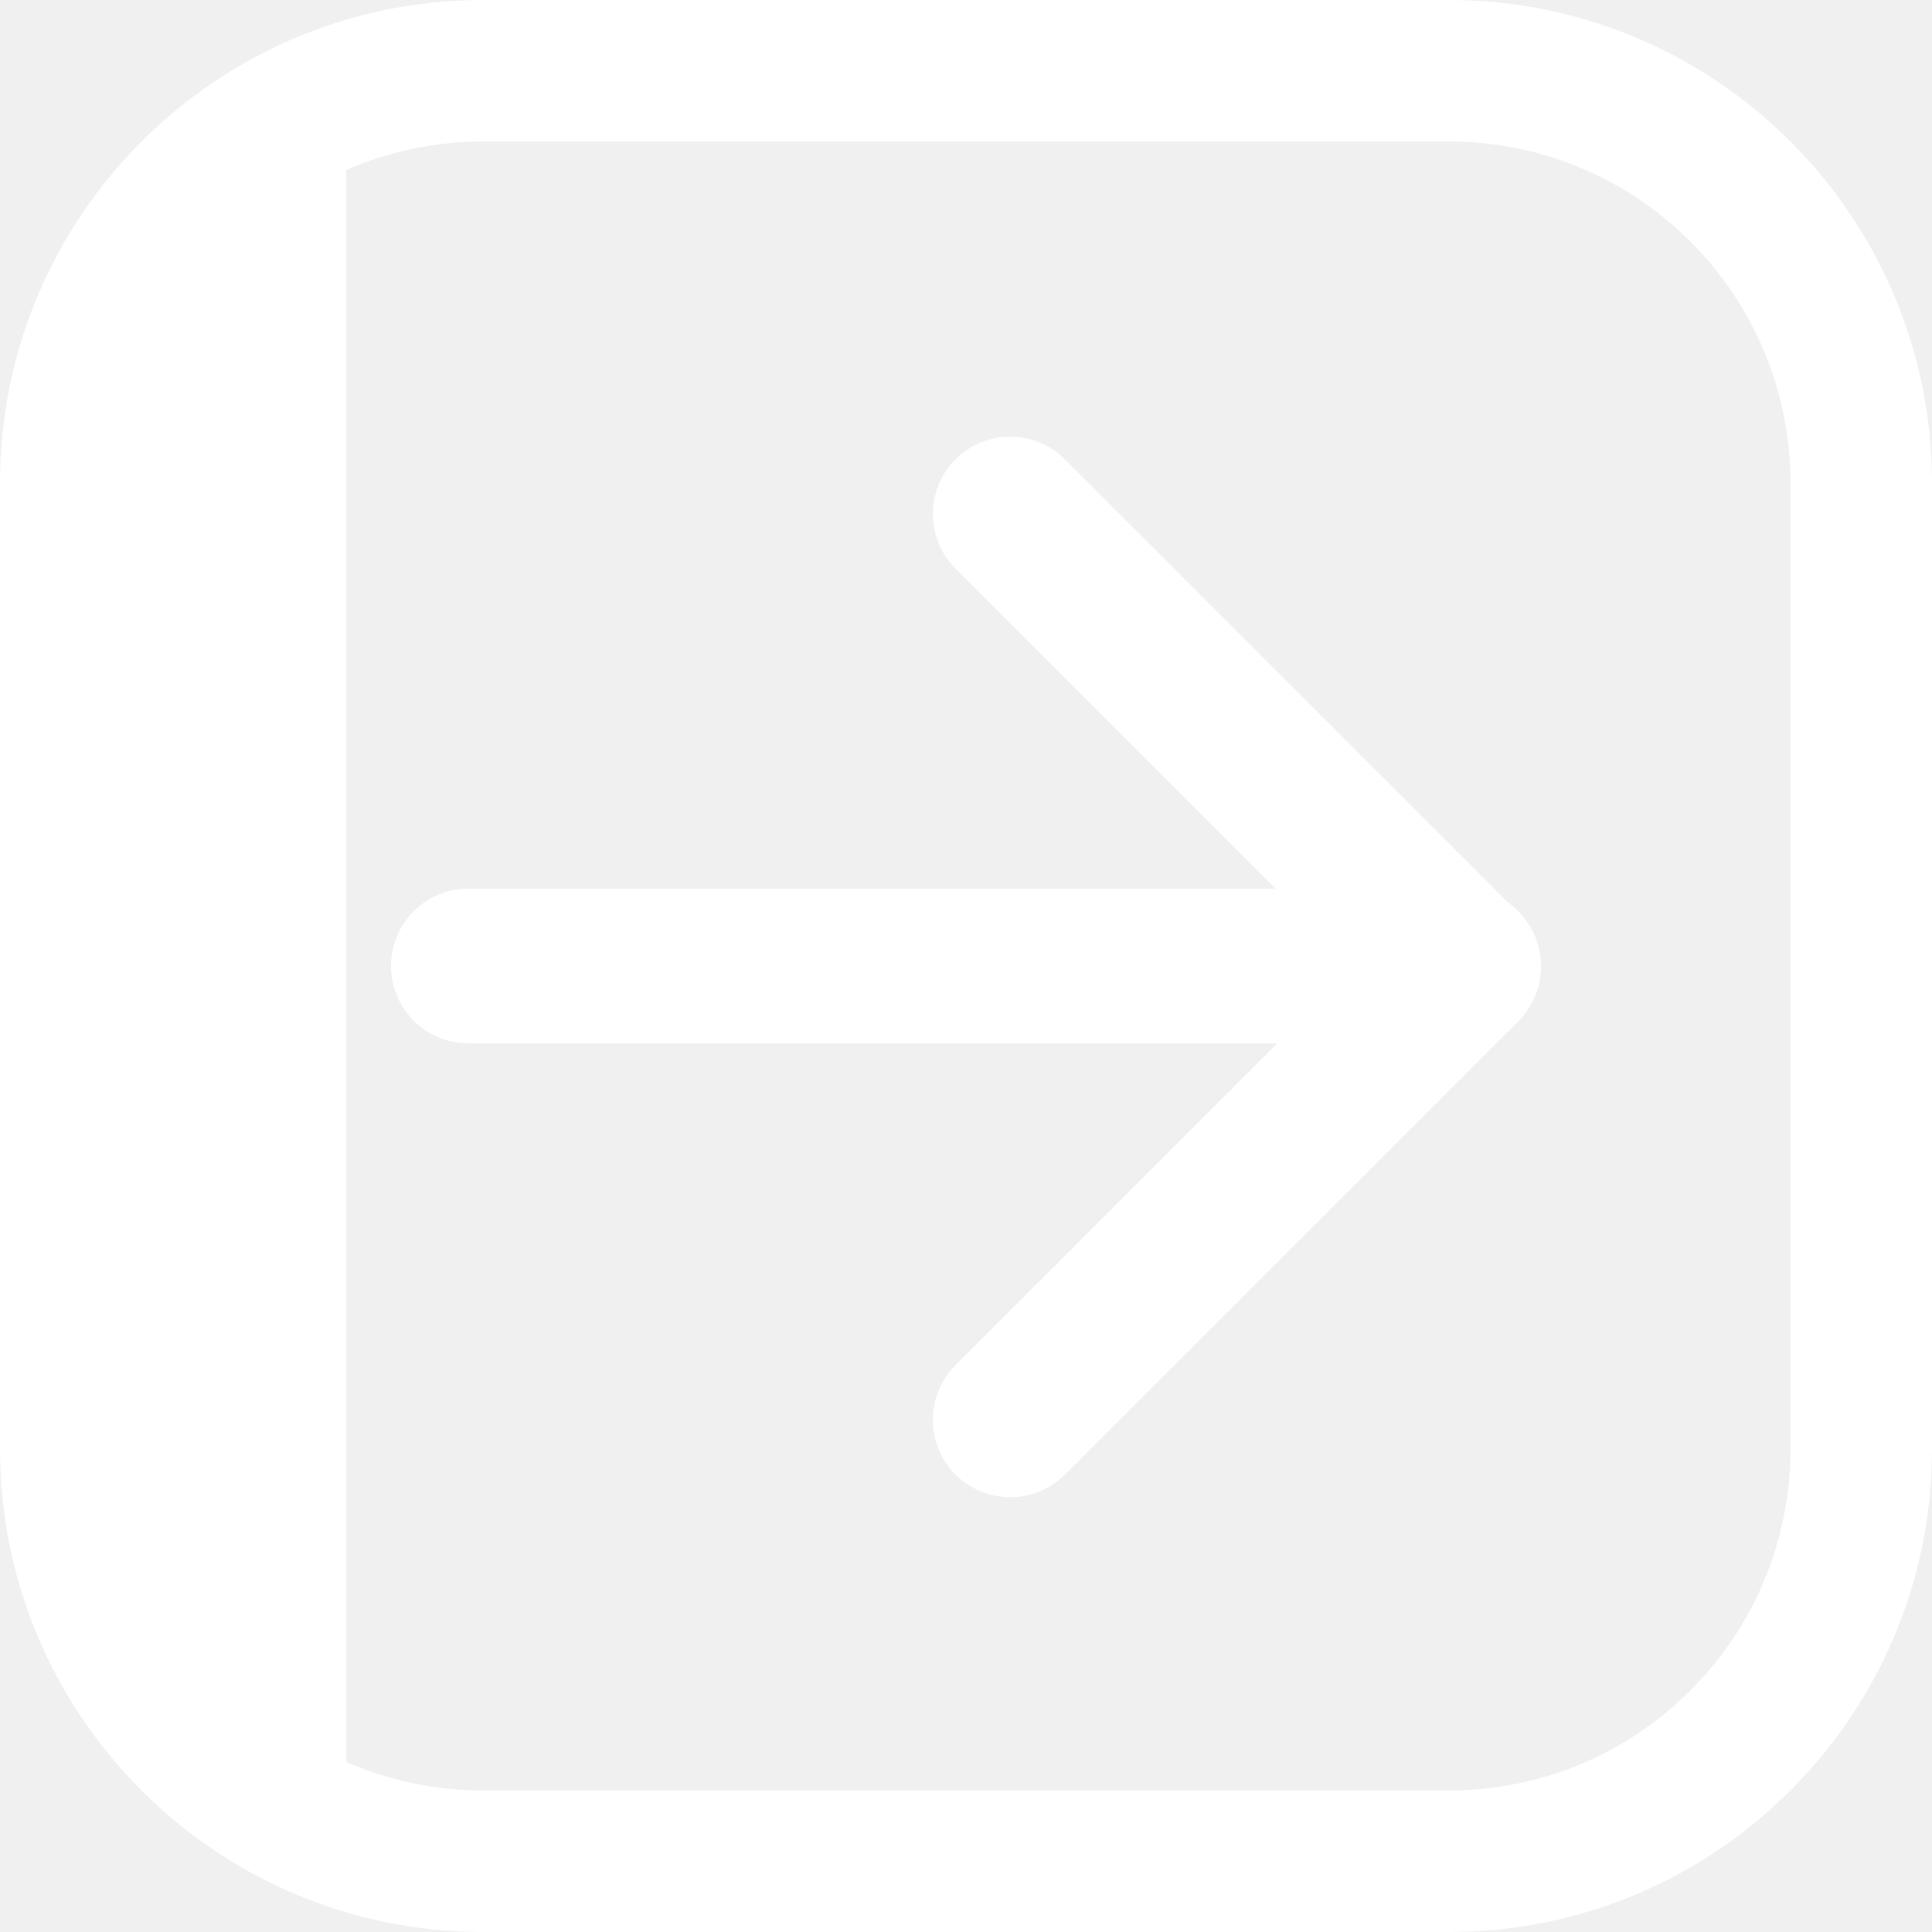
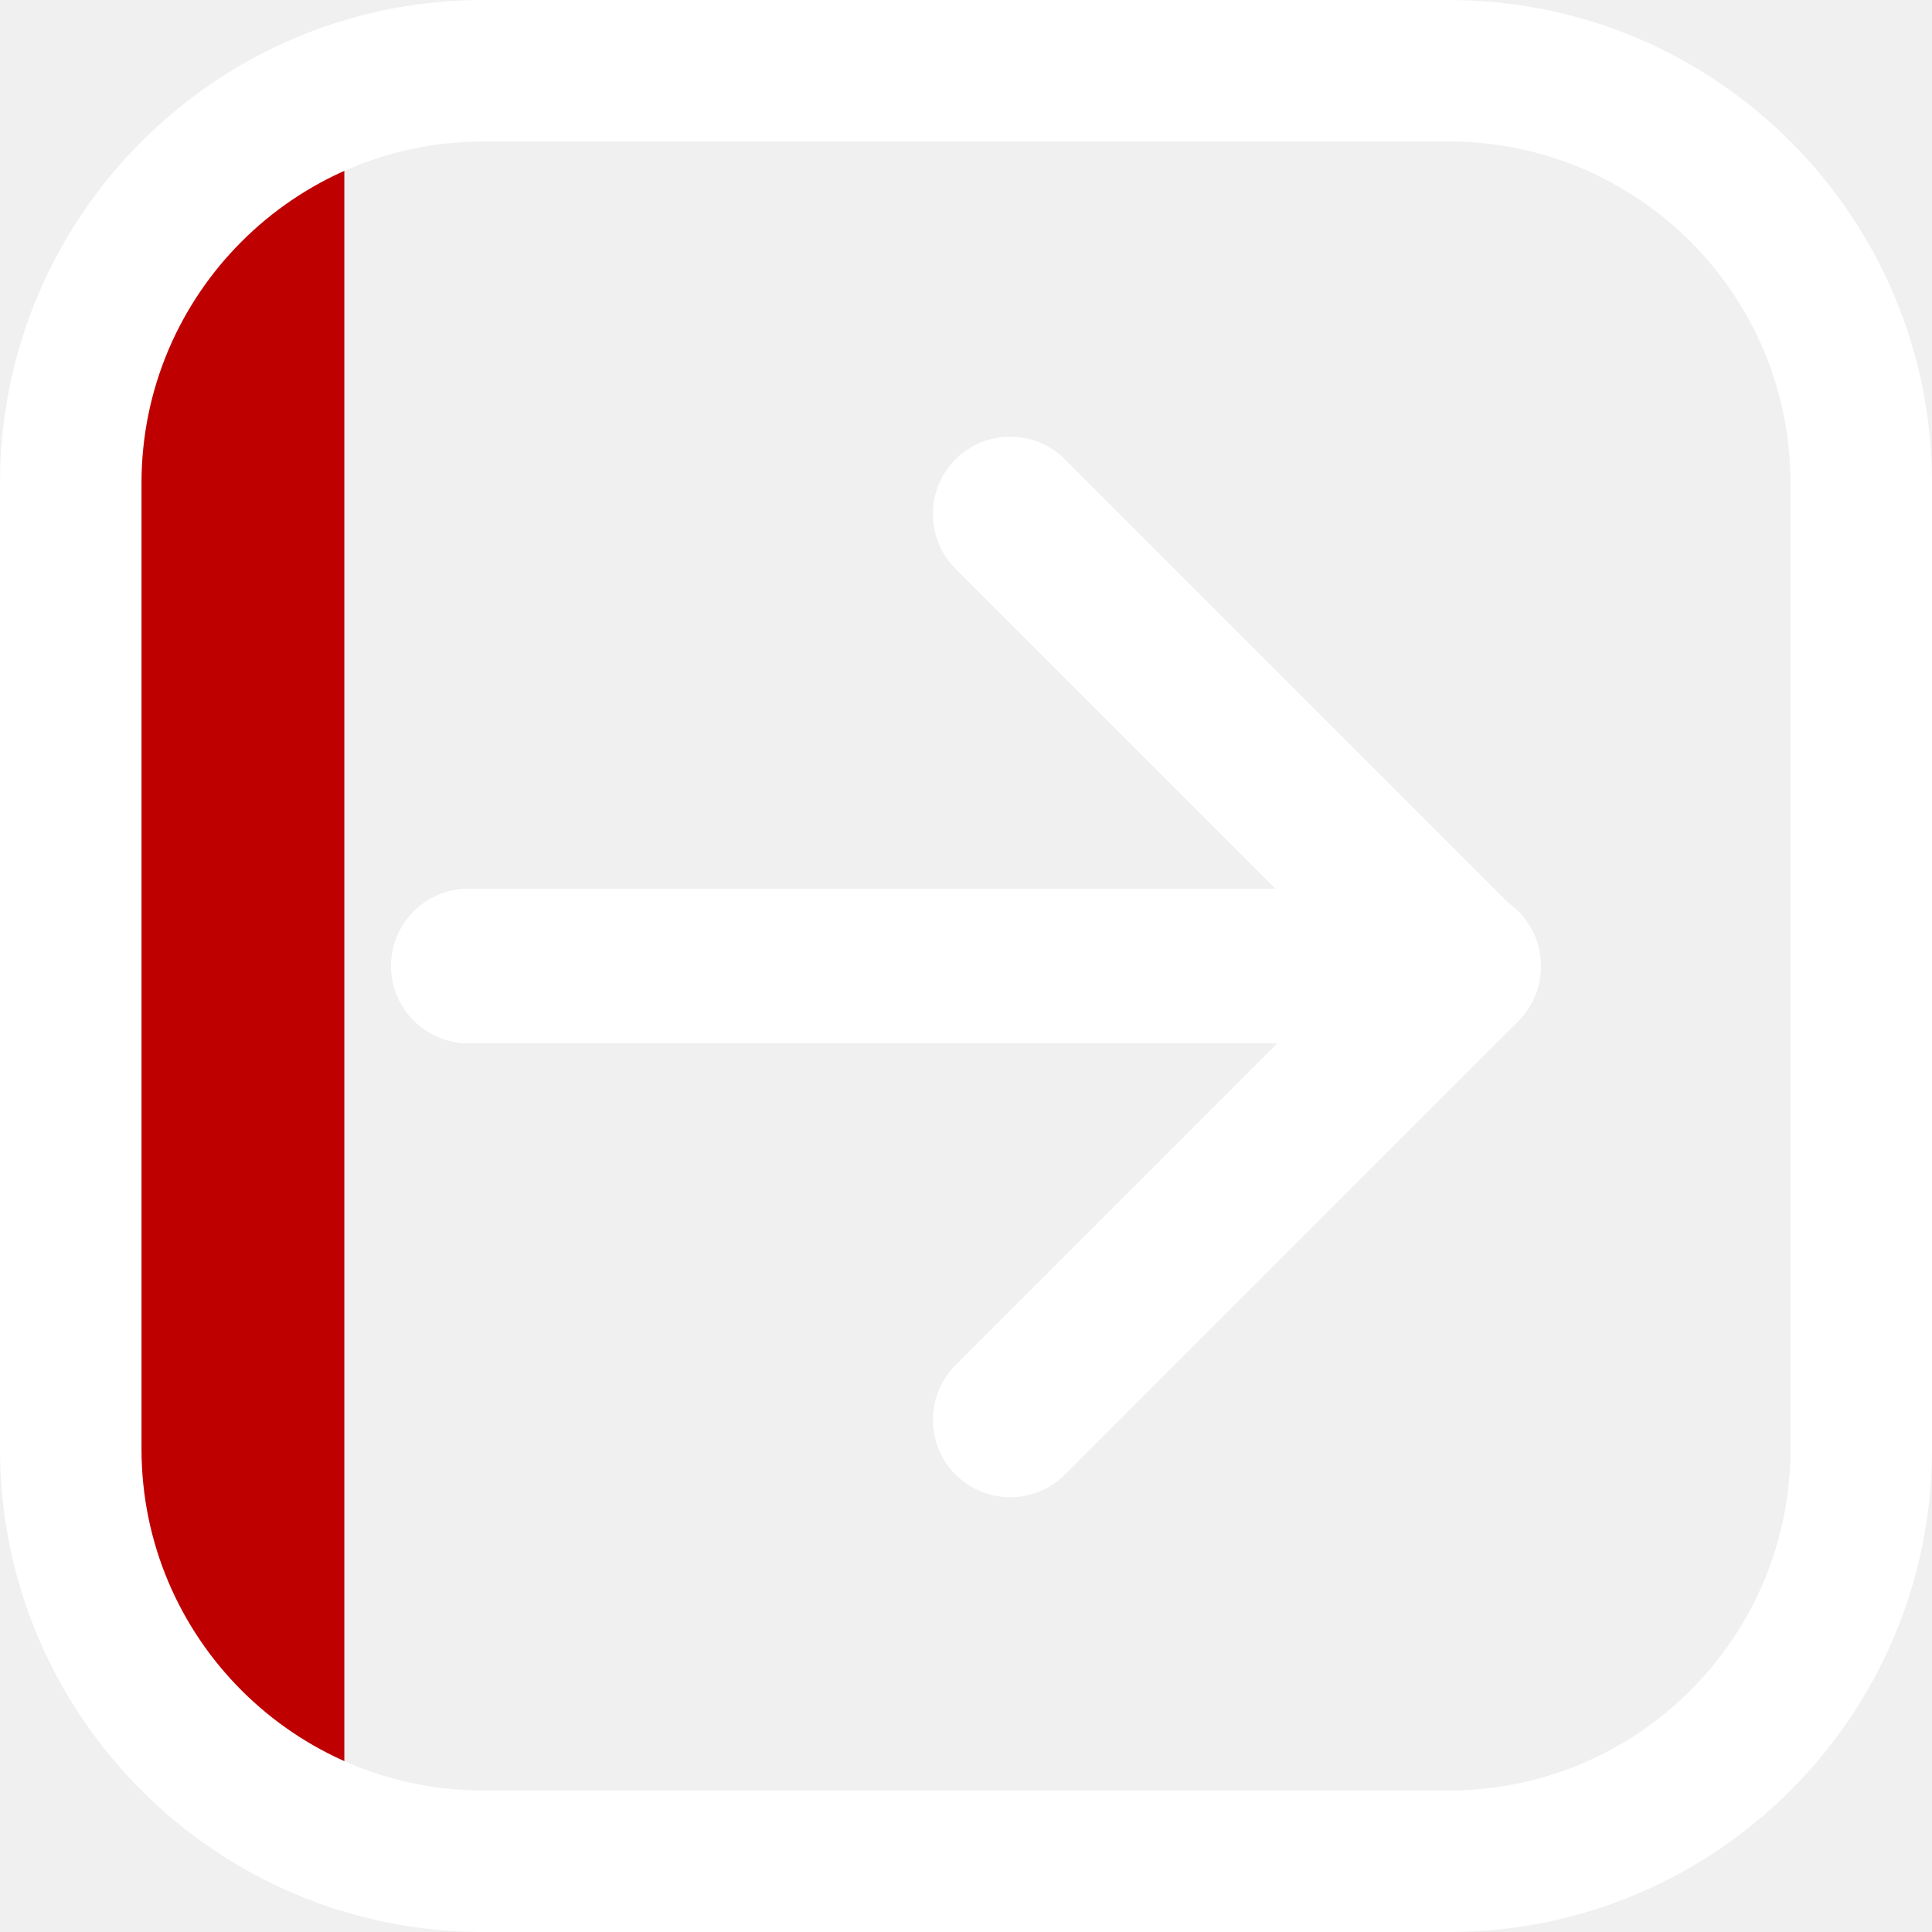
<svg xmlns="http://www.w3.org/2000/svg" width="100%" height="100%" viewBox="0 0 2048 2048" version="1.1" xml:space="preserve" style="fill-rule:evenodd;clip-rule:evenodd;stroke-linejoin:round;stroke-miterlimit:2;">
  <path d="M1633.5,1024c0,45.257 -36.743,82 -82,82l-1055,0c-45.257,0 -82,-36.743 -82,-82c0,-45.257 36.743,-82 82,-82l1055,0c45.257,0 82,36.743 82,82Z" style="fill:#fff;" />
-   <path d="M367,126l0,1798l-254.209,-254.209l-0,-1281.79l254.209,-262Z" style="fill:#fff;" />
+   <path d="M365,126l0,1798l-252.209,-254.209l0,-1281.79l252.209,-262l0,-0.001Z" style="fill:#bf0000;" />
  <path d="M1609,1083c-32.002,32.001 -83.964,32.001 -115.966,0l-480.125,-480.126c-32.002,-32.001 -32.002,-83.964 0,-115.965c32.001,-32.002 83.964,-32.002 115.965,0l480.126,480.125c32.001,32.002 32.001,83.964 0,115.966Z" style="fill:#fff;" />
  <path d="M1609,967.001c32.001,32.002 32.001,83.964 0,115.966l-480.126,480.125c-32.001,32.002 -83.964,32.002 -115.965,-0c-32.002,-32.001 -32.002,-83.964 0,-115.965l480.125,-480.126c32.002,-32.001 83.964,-32.001 115.966,-0Z" style="fill:#fff;" />
-   <path d="M2048,512l0,1024c0,282.58 -229.42,512 -512,512l-1024,-0c-282.58,-0 -512,-229.42 -512,-512l0,-1024c0,-282.58 229.42,-512 512,-512l1024,0c282.58,0 512,229.42 512,512Zm-150,0c0,-199.793 -162.207,-362 -362,-362l-1024,0c-199.793,0 -362,162.207 -362,362l0,1024c0,199.793 162.207,362 362,362l1024,-0c199.793,-0 362,-162.207 362,-362l0,-1024Z" style="fill:#fff;" />
+   <path d="M2048,512l0,1024c0,282.58 -229.42,512 -512,512l-1024,0c-282.58,0 -512,-229.42 -512,-512l0,-1024c0,-282.58 229.42,-512 512,-512l1024,0c282.58,0 512,229.42 512,512Zm-150,0c0,-199.793 -162.207,-362 -362,-362l-1024,0c-199.793,0 -362,162.207 -362,362l0,1024c0,199.793 162.207,362 362,362l1024,0c199.793,0 362,-162.207 362,-362l0,-1024Z" style="fill:#fff;" />
</svg>
